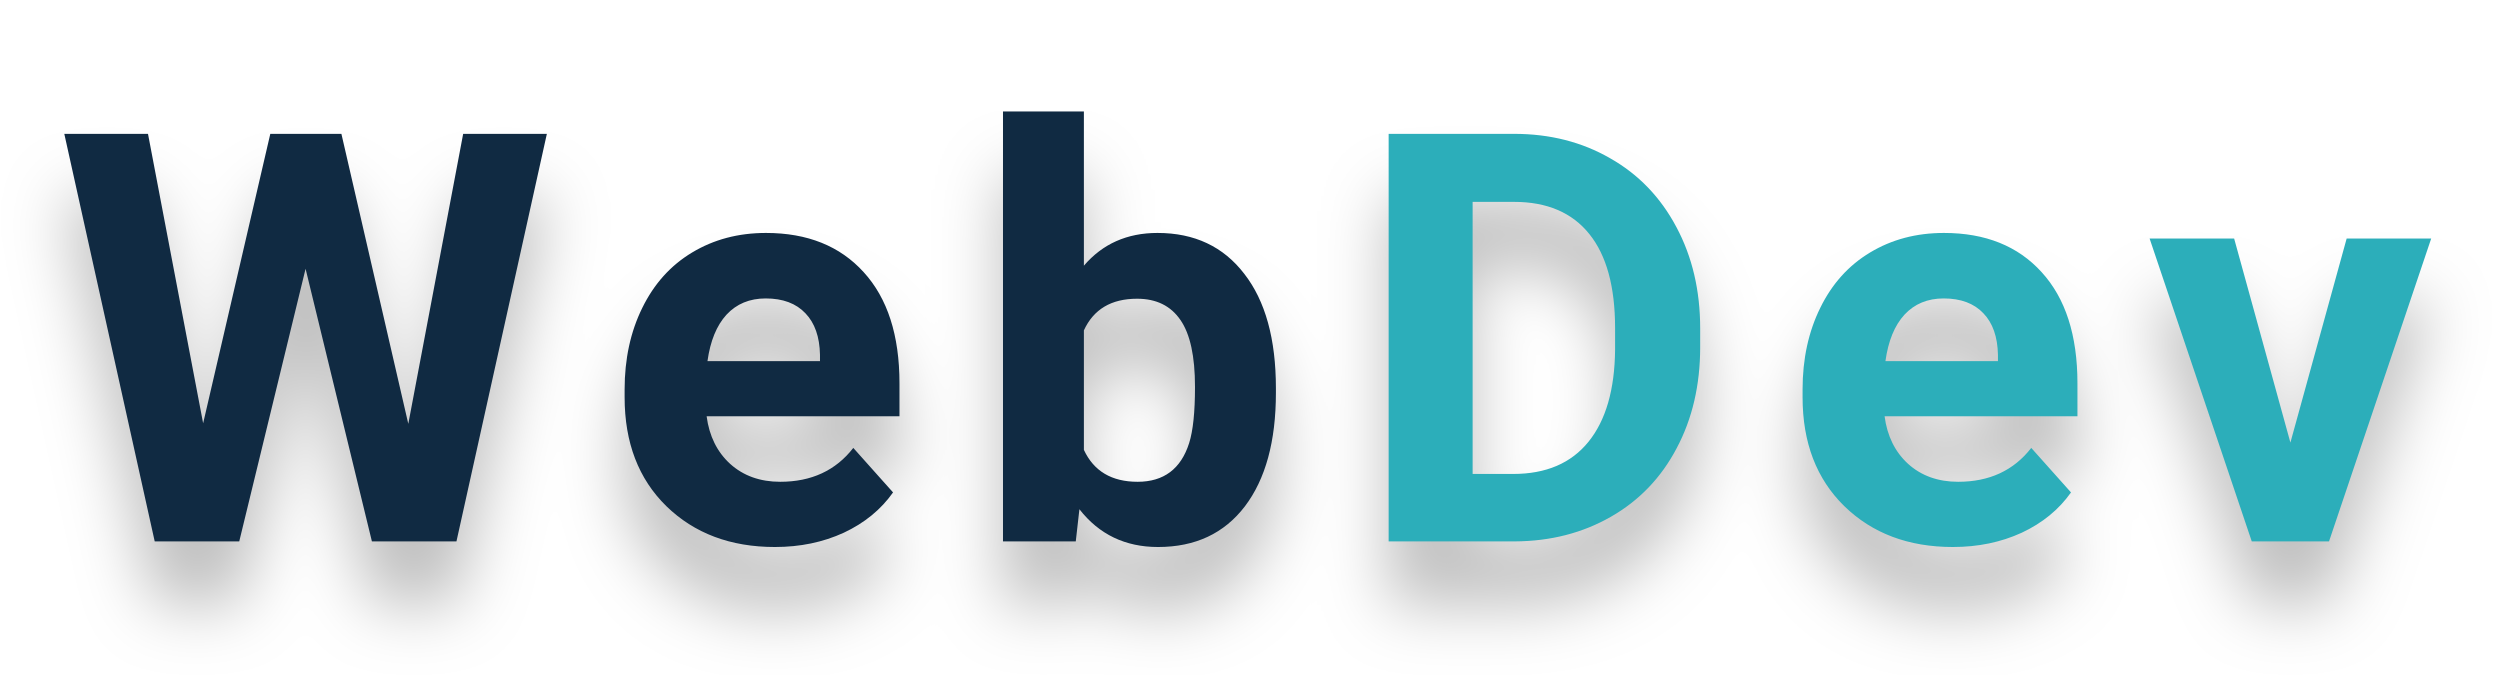
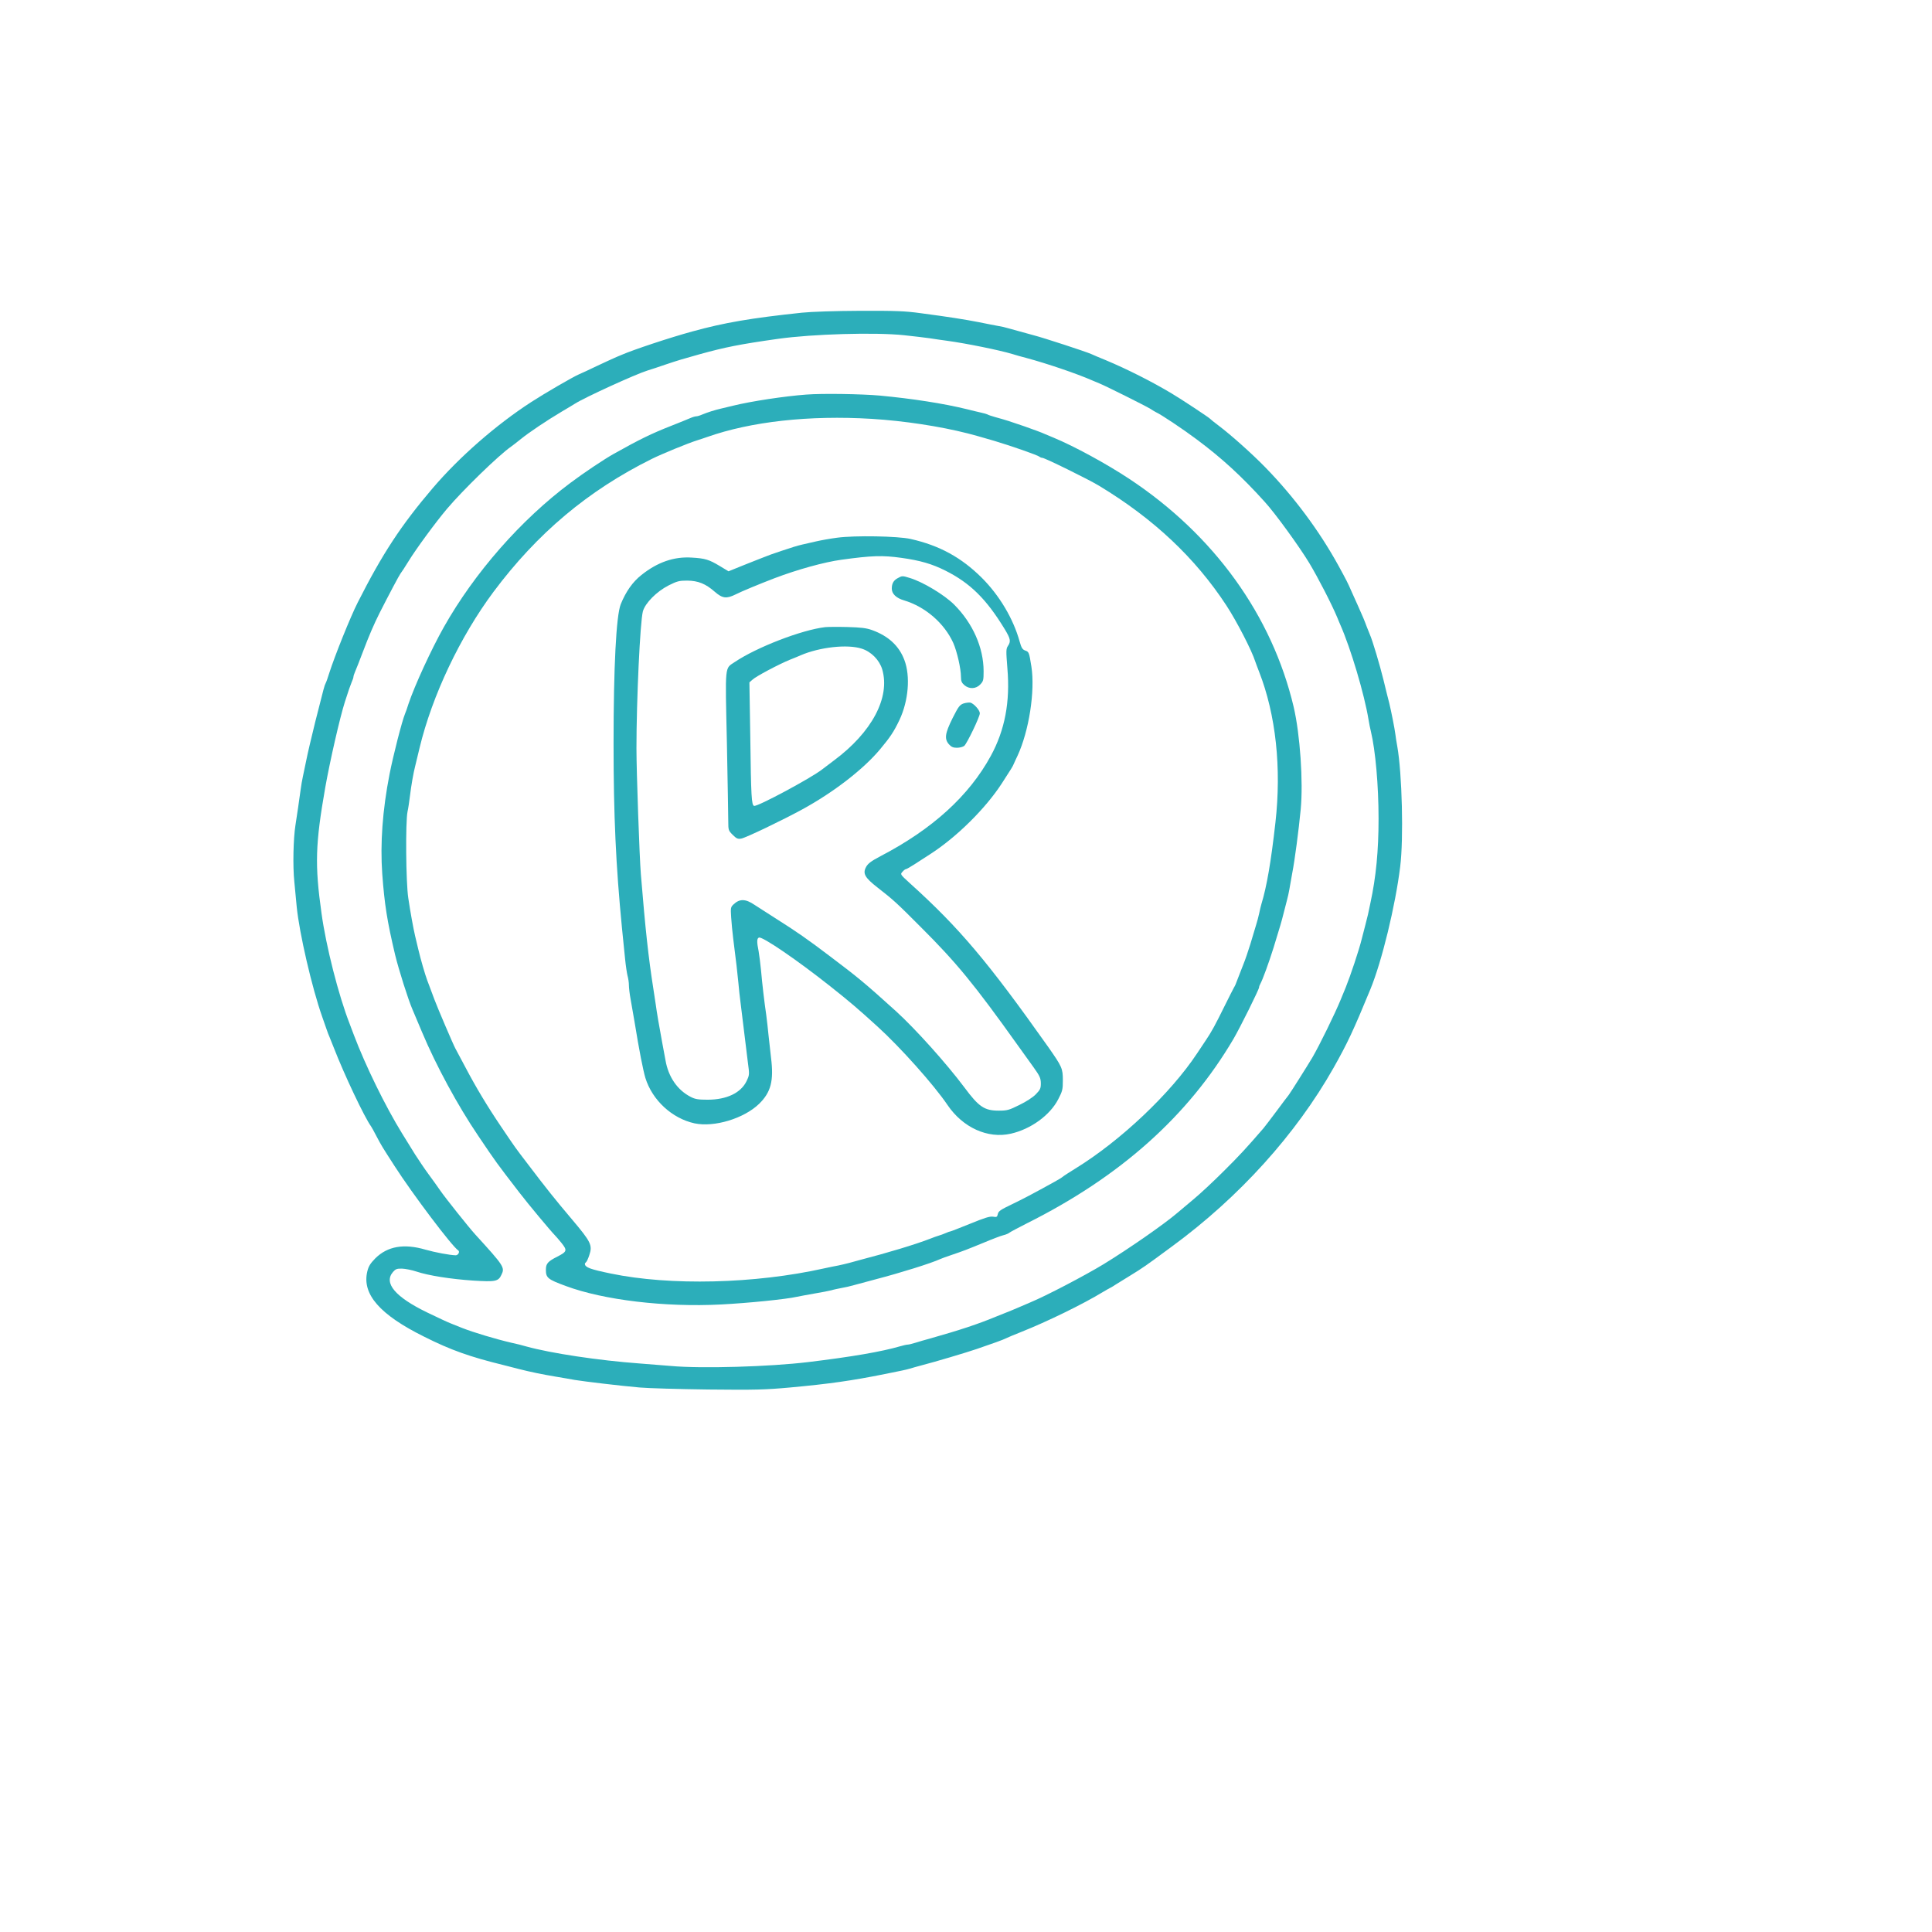
- <svg xmlns="http://www.w3.org/2000/svg" width="157" height="43" viewBox="0 0 157 43" fill="none">
-   <g filter="url(#filter0_d)">
-     <path d="M25.641 26.617L29.087 8.406H34.343L28.665 34H23.356L19.19 16.879L15.024 34H9.716L4.038 8.406H9.294L12.757 26.582L16.975 8.406H21.44L25.641 26.617ZM48.665 34.352C45.876 34.352 43.603 33.496 41.845 31.785C40.099 30.074 39.226 27.795 39.226 24.947V24.455C39.226 22.545 39.595 20.84 40.333 19.34C41.072 17.828 42.114 16.668 43.462 15.859C44.822 15.039 46.368 14.629 48.103 14.629C50.704 14.629 52.749 15.449 54.237 17.09C55.737 18.73 56.487 21.057 56.487 24.068V26.143H44.376C44.54 27.385 45.032 28.381 45.853 29.131C46.685 29.881 47.734 30.256 48.999 30.256C50.956 30.256 52.486 29.547 53.587 28.129L56.083 30.924C55.322 32.002 54.29 32.846 52.989 33.455C51.689 34.053 50.247 34.352 48.665 34.352ZM48.085 18.742C47.077 18.742 46.257 19.082 45.624 19.762C45.003 20.441 44.605 21.414 44.429 22.68H51.495V22.275C51.472 21.15 51.167 20.283 50.581 19.674C49.995 19.053 49.163 18.742 48.085 18.742ZM80.127 24.666C80.127 27.713 79.476 30.092 78.175 31.803C76.875 33.502 75.058 34.352 72.726 34.352C70.664 34.352 69.017 33.56 67.787 31.979L67.558 34H62.988V7H68.068V16.686C69.24 15.315 70.781 14.629 72.691 14.629C75.011 14.629 76.828 15.484 78.14 17.195C79.465 18.895 80.127 21.291 80.127 24.385V24.666ZM75.046 24.297C75.046 22.375 74.742 20.975 74.132 20.096C73.523 19.205 72.615 18.76 71.408 18.76C69.791 18.76 68.677 19.422 68.068 20.746V28.252C68.689 29.588 69.814 30.256 71.443 30.256C73.084 30.256 74.162 29.447 74.677 27.83C74.923 27.057 75.046 25.879 75.046 24.297Z" fill="#102A42" />
-     <path d="M87.207 34V8.406H95.082C97.332 8.406 99.342 8.916 101.111 9.936C102.893 10.943 104.281 12.385 105.277 14.26C106.273 16.123 106.771 18.244 106.771 20.623V21.801C106.771 24.18 106.279 26.295 105.295 28.146C104.322 29.998 102.945 31.434 101.164 32.453C99.383 33.473 97.373 33.988 95.135 34H87.207ZM92.481 12.678V29.764H95.029C97.092 29.764 98.668 29.09 99.758 27.742C100.848 26.395 101.404 24.467 101.428 21.959V20.605C101.428 18.004 100.889 16.035 99.811 14.699C98.732 13.352 97.156 12.678 95.082 12.678H92.481ZM122.641 34.352C119.852 34.352 117.579 33.496 115.821 31.785C114.075 30.074 113.202 27.795 113.202 24.947V24.455C113.202 22.545 113.571 20.84 114.309 19.34C115.047 17.828 116.09 16.668 117.438 15.859C118.797 15.039 120.344 14.629 122.079 14.629C124.68 14.629 126.725 15.449 128.213 17.09C129.713 18.73 130.463 21.057 130.463 24.068V26.143H118.352C118.516 27.385 119.008 28.381 119.829 29.131C120.661 29.881 121.709 30.256 122.975 30.256C124.932 30.256 126.461 29.547 127.563 28.129L130.059 30.924C129.297 32.002 128.266 32.846 126.965 33.455C125.664 34.053 124.223 34.352 122.641 34.352ZM122.061 18.742C121.053 18.742 120.233 19.082 119.6 19.762C118.979 20.441 118.58 21.414 118.405 22.68H125.471V22.275C125.448 21.15 125.143 20.283 124.557 19.674C123.971 19.053 123.139 18.742 122.061 18.742ZM143.837 27.795L147.37 14.98H152.679L146.262 34H141.411L134.995 14.98H140.304L143.837 27.795Z" fill="#2CAEBA" />
+ <svg xmlns="http://www.w3.org/2000/svg" version="1.0" width="1536pt" height="1536pt" viewBox="0 0 1536 1536" preserveAspectRatio="xMidYMid meet">
+   <g transform="translate(0,1536) scale(0.1,-0.1)" fill="#2caeba" stroke="none">
+     <path d="M6375 12874 c-405 -43 -616 -79 -870 -149 -183 -50 -468 -145 -565 -187 -25 -10 -54 -23 -65 -28 -11 -4 -69 -32 -130 -60 -60 -29 -125 -59 -142 -66 -47 -20 -276 -153 -379 -220 -281 -182 -572 -437 -783 -684 -253 -297 -400 -521 -597 -910 -58 -114 -182 -423 -226 -560 -11 -36 -24 -73 -29 -82 -10 -20 -11 -23 -83 -308 -29 -118 -61 -253 -70 -300 -10 -47 -22 -107 -28 -134 -6 -26 -14 -74 -18 -105 -11 -81 -29 -206 -41 -281 -17 -106 -22 -327 -9 -450 6 -63 15 -153 19 -200 21 -210 121 -643 203 -875 11 -33 27 -78 35 -100 7 -22 18 -49 23 -60 5 -11 20 -49 34 -85 83 -214 243 -552 296 -625 4 -5 24 -41 44 -80 41 -77 39 -74 144 -237 140 -218 457 -639 505 -669 15 -10 0 -39 -20 -39 -46 1 -164 23 -241 45 -171 50 -301 27 -398 -69 -40 -41 -54 -63 -64 -105 -43 -180 99 -343 452 -518 211 -106 362 -160 636 -227 31 -8 84 -21 117 -30 86 -22 186 -43 295 -61 52 -9 120 -20 150 -26 73 -12 365 -47 515 -60 66 -6 311 -13 545 -16 375 -4 452 -2 651 16 315 29 490 54 754 107 130 26 169 34 199 43 17 6 60 17 96 27 94 24 354 101 435 129 118 40 215 75 233 85 9 5 64 28 122 51 206 82 491 221 650 318 25 15 52 30 60 34 8 4 27 15 41 25 15 9 67 41 115 71 102 63 112 69 334 233 534 392 983 890 1282 1418 111 197 157 295 293 625 91 221 199 665 237 975 28 224 15 740 -23 955 -6 33 -13 76 -15 95 -6 48 -33 184 -49 250 -8 30 -29 114 -46 185 -29 118 -86 310 -108 360 -5 11 -16 40 -26 65 -18 49 -29 75 -67 160 -14 30 -38 84 -54 120 -28 65 -41 90 -104 205 -152 276 -353 546 -579 778 -107 110 -272 257 -371 332 -36 27 -67 52 -70 56 -7 9 -232 158 -305 201 -155 93 -355 194 -525 265 -47 19 -99 41 -116 49 -43 19 -376 128 -454 148 -87 24 -168 46 -207 57 -18 6 -54 14 -80 18 -27 5 -95 18 -153 30 -114 22 -233 41 -460 71 -122 17 -199 20 -480 19 -204 -1 -386 -7 -465 -15z m812 -179 c76 -8 167 -19 203 -24 36 -6 101 -15 145 -21 145 -20 409 -73 515 -105 25 -8 74 -22 110 -31 160 -43 400 -124 525 -179 17 -7 41 -17 55 -23 50 -20 376 -183 405 -202 17 -11 37 -23 45 -27 39 -17 217 -136 325 -217 200 -149 359 -295 541 -497 82 -90 271 -350 353 -485 69 -115 179 -328 223 -434 5 -14 16 -38 23 -55 84 -190 192 -554 225 -755 5 -30 13 -73 19 -95 36 -150 61 -428 61 -694 0 -254 -20 -464 -65 -671 -8 -36 -16 -76 -19 -90 -3 -14 -12 -50 -20 -80 -8 -30 -22 -84 -31 -120 -21 -85 -88 -286 -126 -380 -17 -41 -35 -84 -39 -95 -45 -111 -170 -366 -226 -462 -38 -64 -173 -278 -188 -298 -9 -11 -53 -69 -98 -130 -45 -60 -91 -121 -103 -135 -135 -156 -190 -216 -315 -340 -80 -80 -190 -183 -245 -228 -55 -46 -111 -94 -125 -105 -104 -89 -381 -282 -585 -407 -146 -89 -457 -252 -585 -305 -36 -15 -83 -35 -105 -45 -22 -10 -65 -27 -95 -39 -30 -12 -64 -26 -75 -30 -137 -57 -285 -106 -515 -171 -41 -11 -96 -27 -121 -35 -26 -8 -53 -15 -62 -15 -8 0 -37 -6 -63 -14 -145 -42 -380 -83 -729 -125 -306 -37 -846 -53 -1089 -31 -61 5 -174 14 -251 20 -326 24 -704 81 -900 135 -27 8 -81 22 -120 30 -125 29 -301 82 -390 117 -27 11 -68 27 -90 36 -22 8 -107 48 -190 88 -253 123 -346 233 -271 321 21 24 31 28 73 27 26 -1 77 -11 113 -23 95 -32 273 -60 451 -72 177 -11 201 -7 225 45 29 59 23 69 -207 321 -53 58 -239 292 -279 350 -19 28 -60 85 -91 127 -32 43 -80 115 -109 160 -28 46 -75 121 -104 168 -132 214 -290 537 -382 780 -7 19 -23 60 -34 90 -88 225 -188 617 -224 880 -54 385 -49 549 30 1000 37 208 116 555 156 680 29 92 42 127 54 157 8 17 14 36 14 42 0 6 6 25 14 43 8 18 36 89 62 158 48 127 86 215 131 305 76 150 157 302 167 315 7 8 35 51 62 95 59 97 216 311 308 420 126 149 413 428 509 494 12 8 46 35 76 59 65 53 202 145 326 219 50 29 97 58 105 63 76 49 483 235 577 264 27 8 93 30 148 49 95 32 136 44 265 80 206 57 321 80 625 123 276 39 774 53 1002 29z" />
+     <path d="M6410 12223 c-174 -13 -437 -53 -580 -88 -36 -9 -81 -20 -100 -24 -44 -10 -105 -29 -148 -47 -18 -8 -39 -14 -47 -14 -8 0 -29 -6 -47 -14 -18 -8 -87 -36 -153 -62 -153 -60 -250 -107 -455 -222 -77 -43 -240 -152 -345 -231 -395 -295 -762 -714 -1006 -1146 -100 -177 -233 -467 -281 -610 -10 -33 -23 -69 -28 -80 -24 -58 -93 -327 -123 -480 -56 -286 -75 -552 -58 -792 18 -245 39 -376 102 -643 30 -123 104 -356 138 -435 5 -11 39 -92 76 -180 112 -267 285 -586 447 -825 145 -215 143 -212 327 -451 68 -89 251 -308 280 -337 9 -9 35 -39 56 -65 46 -58 43 -68 -33 -107 -77 -39 -92 -56 -92 -105 0 -64 14 -76 158 -129 301 -112 788 -170 1234 -147 215 11 521 42 603 61 22 5 85 16 140 26 55 9 116 21 135 26 19 6 55 13 80 18 25 4 70 14 100 23 30 8 109 29 175 47 192 50 439 127 510 160 11 5 49 19 85 31 101 34 126 44 260 99 69 29 140 56 158 60 18 4 39 13 46 19 7 6 71 40 142 76 741 371 1279 851 1641 1466 52 89 203 393 203 409 0 6 4 18 10 28 18 32 67 166 105 287 57 186 63 206 79 270 8 33 20 80 27 105 7 25 16 65 20 90 4 25 15 83 23 130 20 102 51 339 67 505 21 220 -5 597 -56 815 -172 727 -633 1367 -1307 1813 -183 121 -439 260 -603 328 -11 4 -41 17 -67 28 -25 12 -100 39 -165 62 -120 41 -137 47 -231 73 -28 8 -56 17 -61 21 -5 3 -29 10 -53 15 -24 5 -72 17 -108 26 -186 46 -439 85 -695 109 -146 13 -458 18 -585 8z m520 -193 c258 -16 541 -59 765 -116 58 -15 86 -23 210 -59 137 -41 346 -114 359 -126 6 -5 16 -9 23 -9 19 0 371 -173 451 -222 434 -262 765 -574 1013 -953 81 -124 201 -356 229 -445 5 -14 18 -50 30 -80 134 -343 179 -766 130 -1200 -35 -311 -69 -509 -111 -646 -5 -16 -13 -50 -18 -75 -5 -24 -16 -66 -25 -94 -8 -27 -28 -95 -45 -150 -17 -55 -42 -129 -57 -165 -14 -36 -32 -81 -39 -100 -23 -62 -25 -65 -34 -80 -5 -8 -39 -76 -76 -150 -73 -148 -102 -202 -148 -270 -17 -25 -48 -72 -70 -105 -211 -319 -609 -695 -967 -915 -47 -29 -92 -58 -100 -65 -8 -7 -37 -25 -65 -40 -175 -97 -252 -137 -343 -181 -86 -41 -104 -53 -109 -76 -5 -24 -9 -26 -38 -21 -26 4 -67 -9 -182 -56 -82 -33 -153 -61 -157 -61 -4 0 -22 -6 -39 -14 -18 -8 -41 -16 -52 -19 -11 -3 -45 -15 -75 -27 -114 -44 -329 -109 -545 -165 -27 -7 -70 -19 -95 -26 -25 -7 -63 -15 -85 -20 -22 -4 -73 -14 -113 -23 -550 -123 -1225 -139 -1696 -41 -165 34 -205 49 -206 77 0 4 4 9 9 13 5 3 17 28 26 56 27 79 14 105 -138 285 -137 162 -200 241 -352 441 -104 136 -93 121 -210 294 -111 164 -202 316 -285 474 -35 66 -71 134 -80 150 -17 31 -141 321 -166 388 -8 20 -20 54 -28 75 -8 20 -20 55 -29 77 -19 52 -51 162 -72 250 -9 39 -20 86 -25 105 -13 55 -37 185 -54 300 -19 122 -23 607 -6 687 6 26 14 82 19 123 10 83 28 187 42 240 5 19 21 85 35 145 100 415 322 883 587 1239 348 466 752 806 1260 1058 79 39 290 126 362 148 22 7 56 18 75 25 351 124 814 175 1310 145z" />
+     <path d="M6655 11085 c-55 -7 -131 -21 -170 -30 -38 -9 -86 -20 -105 -24 -19 -4 -51 -13 -70 -19 -19 -6 -62 -20 -95 -31 -34 -11 -72 -24 -85 -29 -14 -5 -43 -17 -65 -25 -22 -9 -93 -36 -157 -62 l-116 -47 -68 41 c-86 52 -118 62 -225 68 -140 9 -271 -36 -399 -138 -70 -55 -124 -132 -165 -233 -36 -90 -57 -499 -57 -1106 0 -576 18 -966 67 -1470 9 -85 20 -197 25 -247 5 -51 14 -110 19 -130 6 -21 11 -55 11 -75 0 -21 6 -73 14 -115 8 -43 22 -123 31 -178 37 -229 68 -384 86 -445 55 -177 212 -322 391 -361 156 -33 392 38 513 155 94 92 118 183 95 366 -6 52 -15 133 -20 180 -4 47 -13 119 -18 160 -15 102 -32 245 -42 360 -5 52 -14 119 -19 149 -15 73 -14 101 3 107 27 10 303 -178 569 -389 150 -119 214 -173 372 -317 181 -164 450 -465 558 -625 122 -180 320 -270 504 -228 159 36 311 147 376 273 34 65 37 79 37 151 0 95 -6 108 -119 269 -477 674 -705 944 -1096 1297 -78 71 -79 72 -60 92 10 12 22 21 27 21 5 0 35 17 66 37 31 20 89 57 127 82 210 135 439 362 568 560 82 127 86 133 96 156 5 11 18 41 30 65 92 198 141 514 111 710 -18 114 -20 118 -49 128 -22 8 -30 20 -45 73 -50 180 -160 365 -300 505 -163 162 -336 257 -566 309 -101 23 -445 29 -585 10z m511 -160 c150 -21 243 -48 349 -101 198 -99 327 -226 474 -468 45 -75 49 -95 24 -132 -15 -23 -15 -39 -4 -177 23 -267 -20 -492 -132 -697 -173 -317 -464 -582 -877 -797 -74 -39 -99 -58 -114 -85 -29 -53 -11 -85 93 -166 123 -96 147 -117 341 -312 285 -284 426 -456 772 -941 37 -52 93 -130 125 -174 50 -70 57 -86 58 -127 0 -42 -5 -52 -40 -88 -23 -24 -77 -59 -131 -85 -82 -41 -98 -45 -163 -45 -115 0 -159 30 -274 185 -143 191 -391 467 -543 605 -250 226 -301 268 -525 437 -175 133 -270 199 -424 296 -77 49 -156 100 -176 113 -72 49 -119 50 -168 3 -22 -21 -23 -27 -18 -103 3 -45 10 -119 16 -166 25 -195 33 -269 41 -350 4 -47 12 -121 18 -165 6 -44 18 -143 27 -220 9 -77 23 -187 30 -245 14 -105 14 -105 -10 -156 -45 -93 -158 -147 -309 -147 -75 0 -99 4 -134 22 -106 54 -178 158 -201 291 -7 36 -19 101 -27 145 -20 107 -45 252 -50 295 -3 19 -11 76 -19 125 -40 254 -64 476 -100 915 -11 135 -35 813 -35 1000 0 385 29 1005 51 1089 18 66 109 158 205 207 68 34 84 38 148 38 87 -1 146 -25 219 -89 61 -53 93 -57 167 -20 45 23 188 82 305 127 184 70 397 129 535 148 240 33 325 36 476 15z" />
+     <path d="M7138 10764 c-34 -18 -48 -43 -48 -84 0 -41 35 -75 97 -93 170 -51 321 -182 392 -339 30 -69 61 -204 61 -270 0 -33 6 -47 27 -65 38 -33 92 -31 126 5 25 26 27 35 27 105 0 188 -86 382 -234 530 -77 77 -249 181 -353 212 -58 18 -61 18 -95 -1z" />
+     <path d="M6560 10374 c-187 -22 -544 -160 -718 -277 -81 -55 -77 -8 -63 -640 6 -309 11 -593 11 -631 0 -65 2 -70 35 -103 30 -30 41 -35 68 -30 34 5 332 148 487 233 249 136 485 319 617 477 82 98 110 141 154 233 72 153 88 348 39 477 -42 112 -127 191 -258 238 -45 16 -87 21 -197 24 -77 2 -156 1 -175 -1z m291 -171 c76 -24 141 -91 163 -165 65 -223 -82 -500 -384 -724 -47 -35 -89 -67 -95 -72 -87 -68 -515 -298 -540 -289 -20 8 -24 69 -30 547 l-7 435 24 21 c28 27 210 123 298 159 36 14 74 30 85 35 151 65 372 90 486 53z" />
+     <path d="M7660 9767 c-30 -11 -40 -24 -87 -117 -60 -121 -66 -164 -29 -207 19 -21 33 -28 64 -28 22 0 48 7 58 15 22 19 124 231 124 259 0 25 -47 77 -75 85 -11 2 -36 -1 -55 -7z" />
  </g>
-   <defs>
-     <filter id="filter0_d" x="0.038" y="7" width="156.641" height="35.352" filterUnits="userSpaceOnUse" color-interpolation-filters="sRGB">
-       <feFlood flood-opacity="0" result="BackgroundImageFix" />
-       <feColorMatrix in="SourceAlpha" type="matrix" values="0 0 0 0 0 0 0 0 0 0 0 0 0 0 0 0 0 0 127 0" />
-       <feOffset dy="4" />
-       <feGaussianBlur stdDeviation="2" />
-       <feColorMatrix type="matrix" values="0 0 0 0 0 0 0 0 0 0 0 0 0 0 0 0 0 0 0.25 0" />
-       <feBlend mode="normal" in2="BackgroundImageFix" result="effect1_dropShadow" />
-       <feBlend mode="normal" in="SourceGraphic" in2="effect1_dropShadow" result="shape" />
-     </filter>
-   </defs>
</svg>
